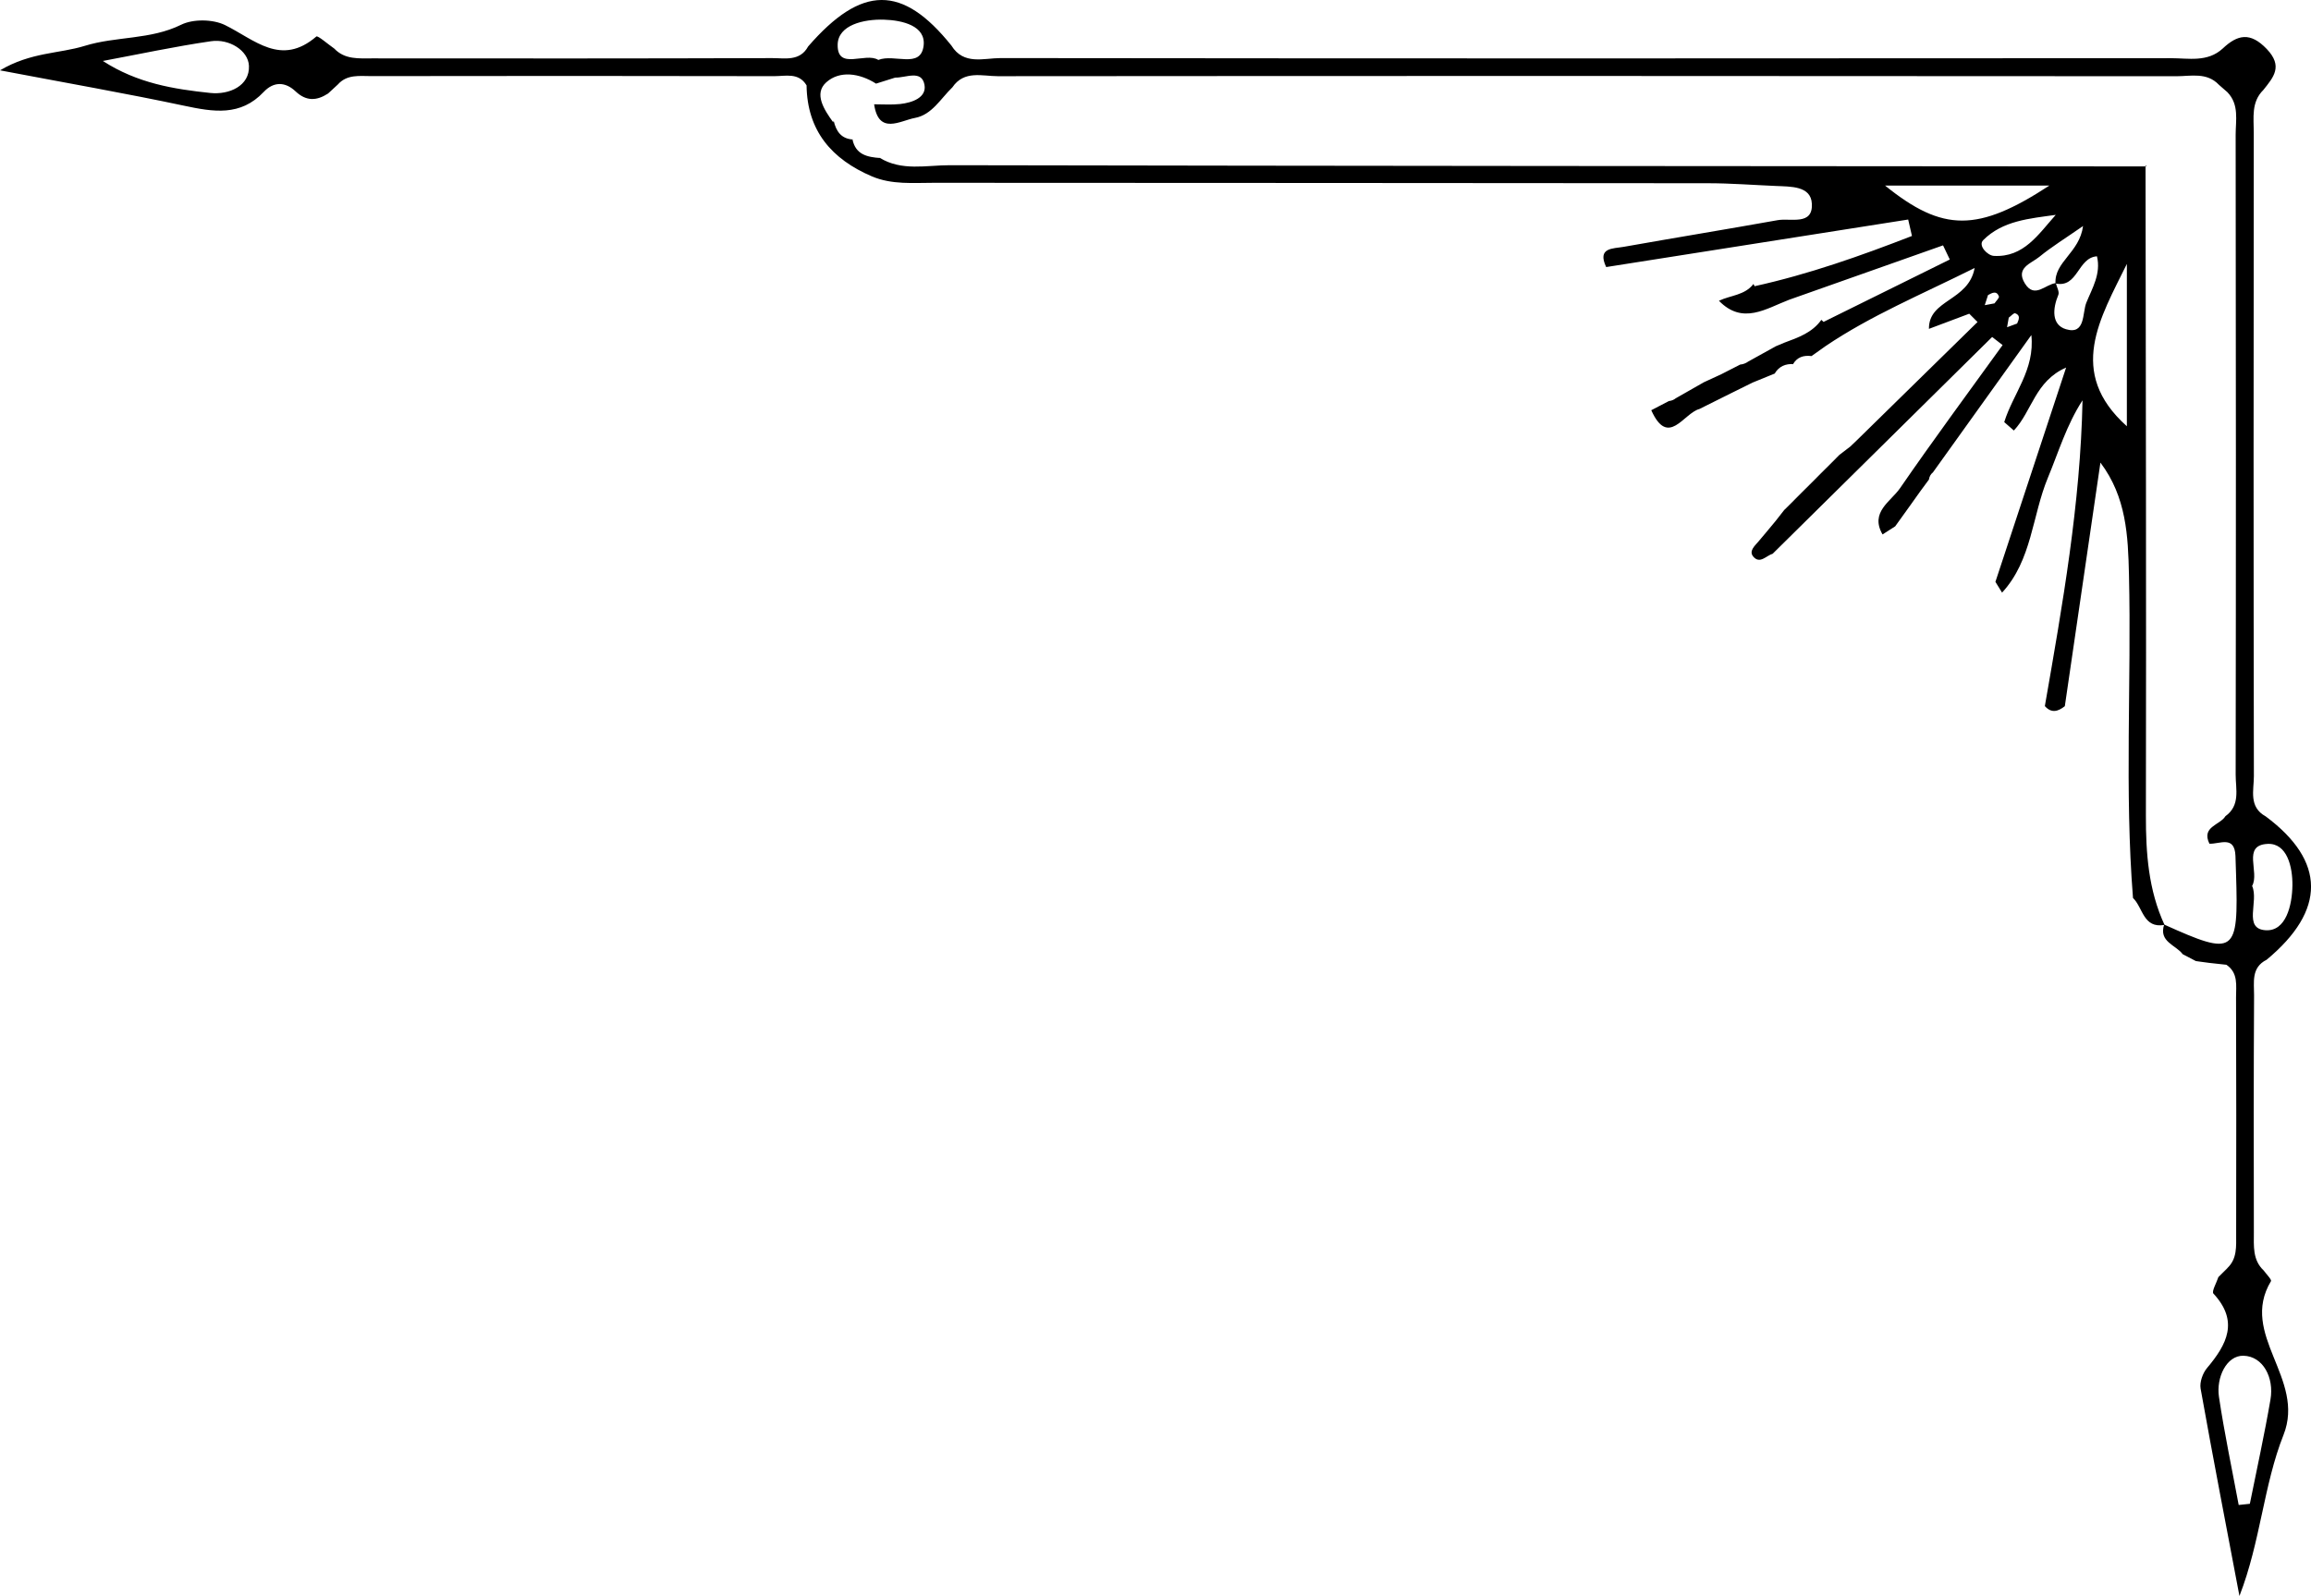
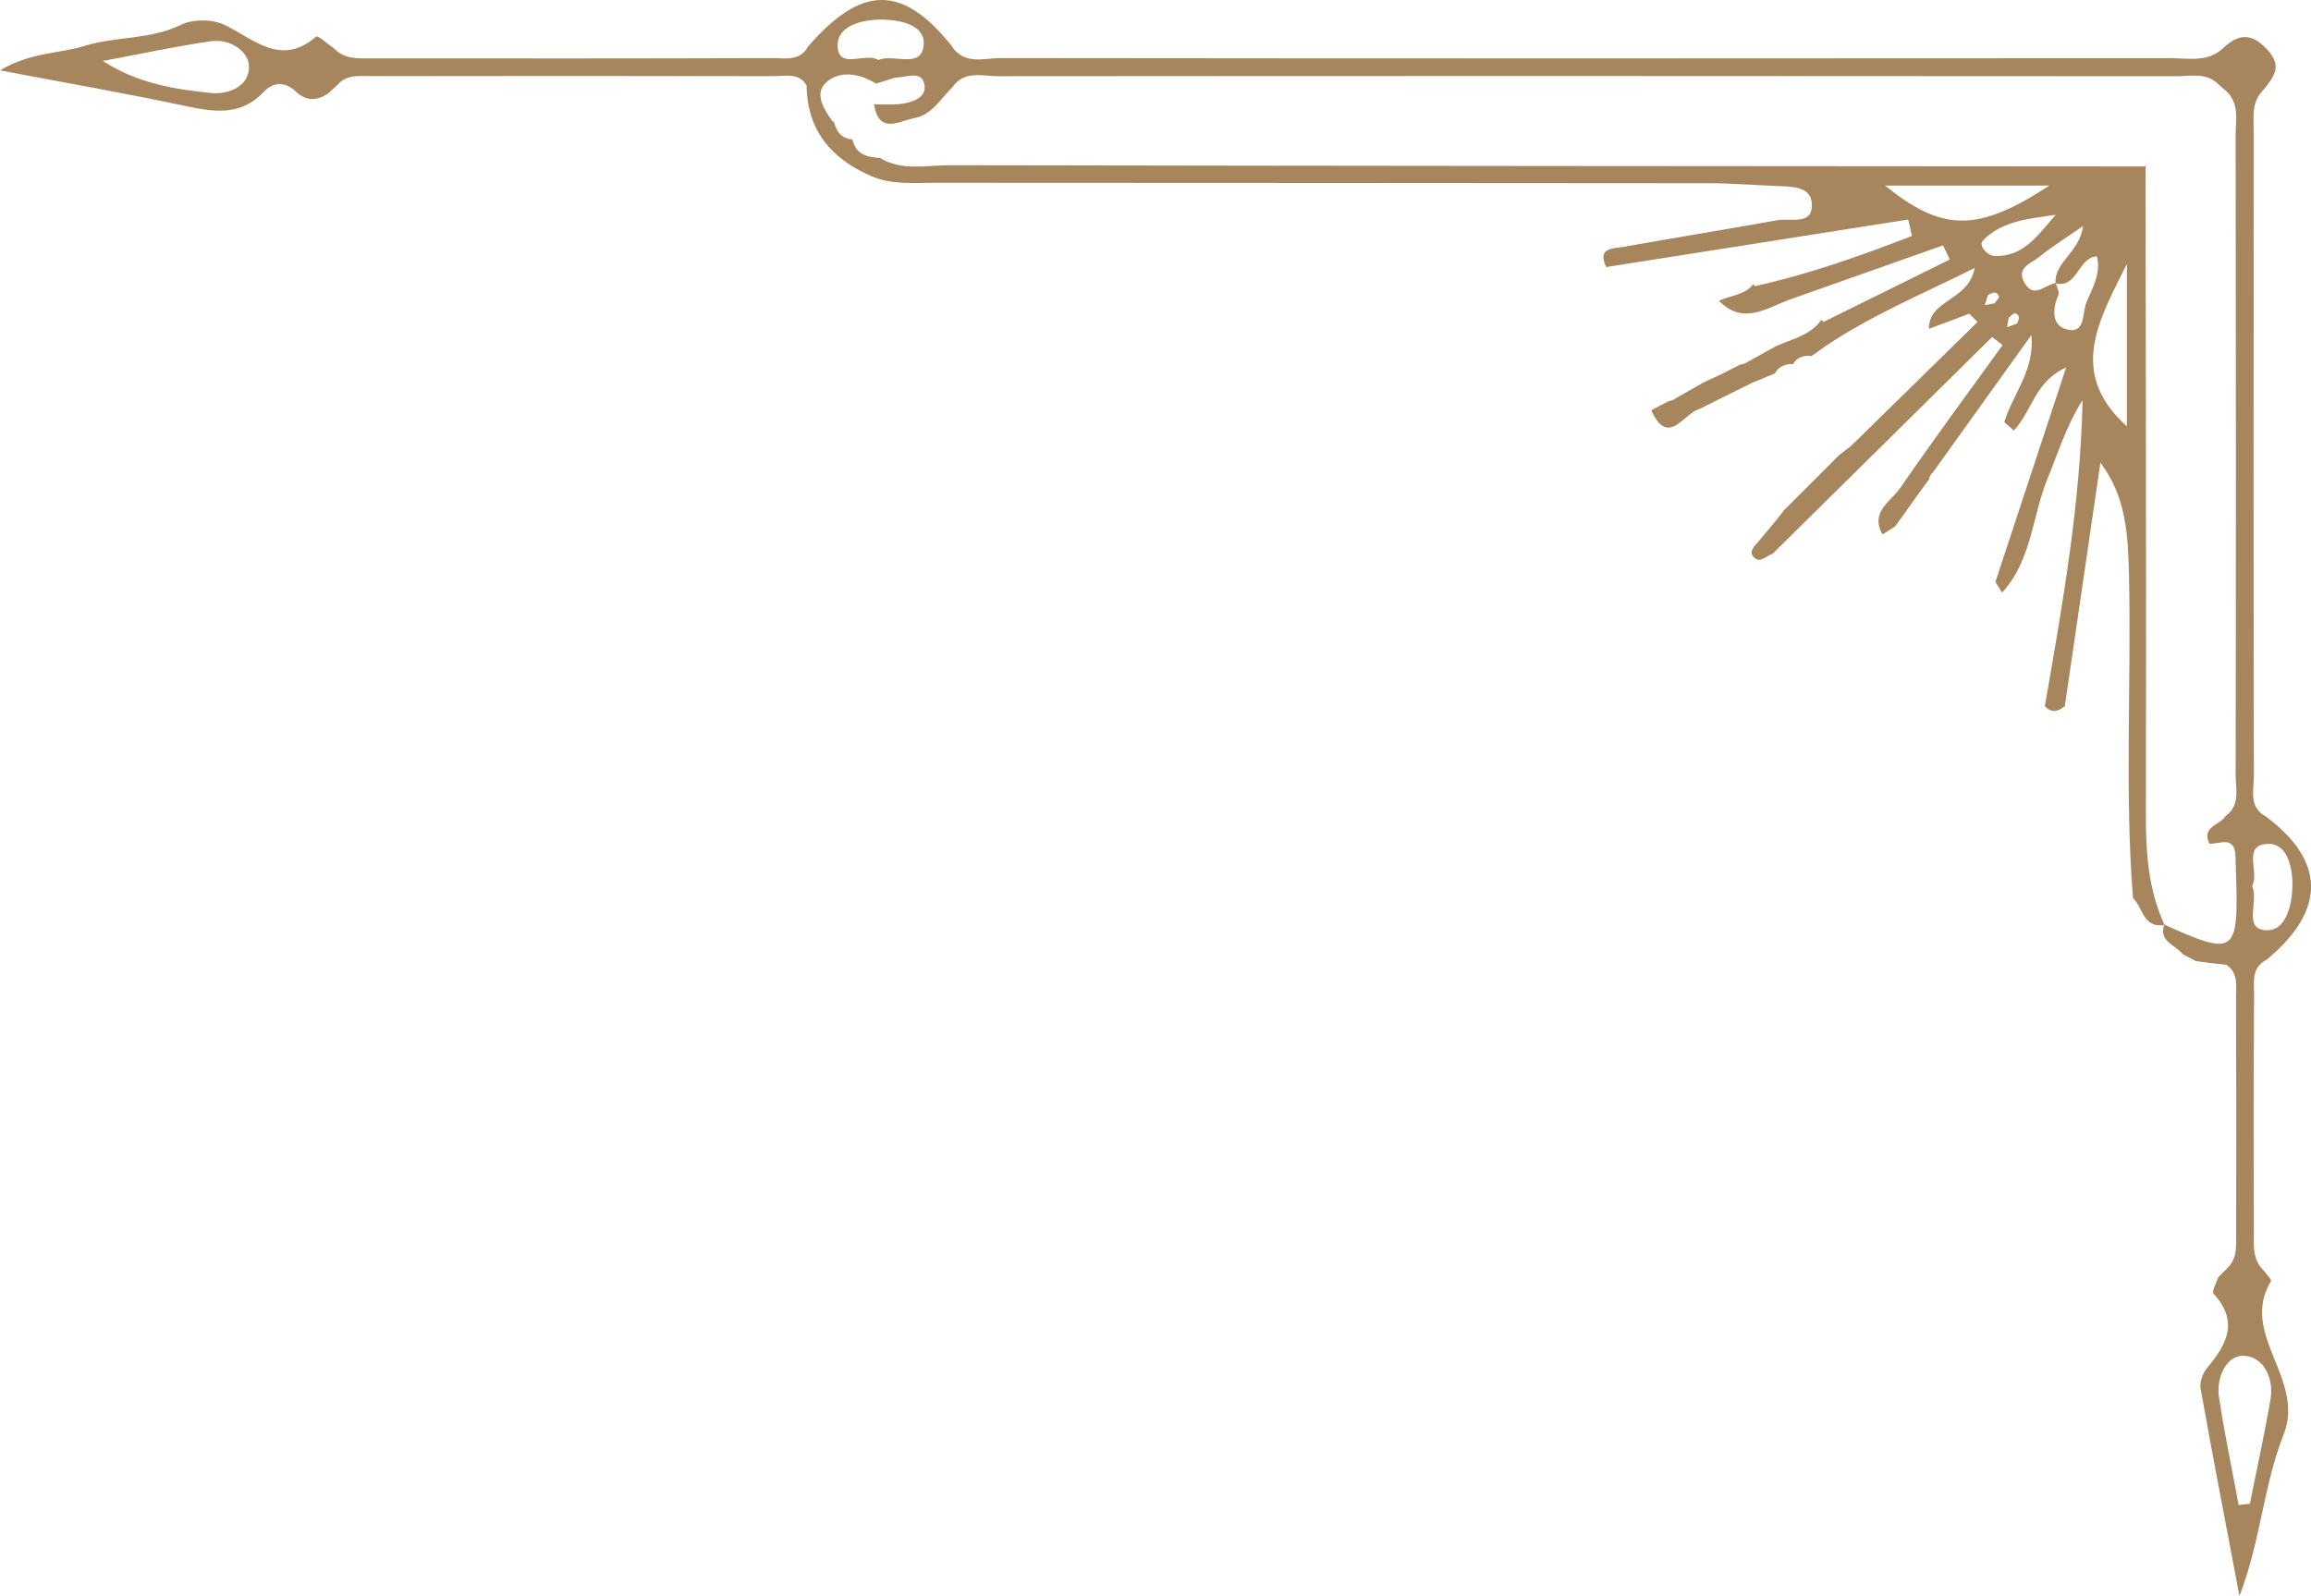
<svg xmlns="http://www.w3.org/2000/svg" id="b" data-name="Layer 2" width="212.775" height="146.984" viewBox="0 0 212.775 146.984">
  <defs>
    <style>
      .d {
-         fill: #000;
+         fill: #a7865d;
      }
    </style>
  </defs>
  <g id="c" data-name="Layer 1">
    <path class="d" d="m163.213,50.996c-.593.172-1.18.985-1.788.264-.426-.506.126-.979.477-1.389.534-.625,1.055-1.261,1.582-1.893.284-.364.569-.727.853-1.09,0,0-.046.069-.046.069.299-.297.598-.595.897-.892,0,0-.065.06-.065.061.298-.298.595-.597.892-.895,0,0-.062.062-.061.062.3-.298.6-.597.899-.895,0,0-.068.068-.067.069.298-.3.596-.6.893-.9,0,0-.06.06-.06.06.3-.298.599-.596.899-.894,0,0-.068.067-.067.068.298-.299.595-.598.892-.897,0,0-.066.049-.066.049.361-.277.722-.554,1.083-.831.217-.208.433-.415.65-.623,3.688-3.615,7.375-7.23,11.063-10.844-.254-.254-.509-.509-.763-.763-1.237.465-2.475.93-3.712,1.395-.032-2.733,3.643-2.526,4.209-5.607-4.92,2.454-9.546,4.372-13.729,7.197-.43.305-.86.611-1.29.916-.724-.09-1.329.088-1.713.761,0,0,.061-.023.061-.023-.742-.043-1.34.204-1.733.861,0,0,.076-.023.076-.023-.704.287-1.407.574-2.111.862-.675.334-1.35.667-2.025,1.001-.96.478-1.919.957-2.878,1.435-1.467.393-2.865,3.586-4.432.113.54-.281,1.082-.563,1.625-.846.235-.023.446-.107.631-.255.861-.491,1.721-.982,2.582-1.472.534-.246,1.068-.492,1.603-.739.583-.298,1.165-.596,1.748-.894.273-.025.52-.118.742-.279.846-.469,1.692-.937,2.537-1.406.262-.11.524-.22.787-.33,1.276-.473,2.566-.922,3.405-2.102,0,0,.203.189.203.189,3.874-1.915,7.748-3.831,11.623-5.746-.207-.434-.414-.868-.622-1.303-4.721,1.669-9.442,3.338-14.163,5.007-2.145.816-4.279,2.342-6.47.096,1.062-.51,2.379-.498,3.179-1.548,0,0,.098.207.101.207,4.996-1.102,9.769-2.795,14.491-4.628-.116-.504-.232-1.009-.348-1.513-9.269,1.459-18.537,2.918-27.806,4.377-.852-1.814.63-1.688,1.609-1.862,4.721-.837,9.454-1.611,14.174-2.455,1.201-.215,3.263.521,3.155-1.518-.088-1.658-1.958-1.568-3.332-1.634-2.067-.087-4.134-.248-6.201-.251-23.762-.026-47.523-.025-71.285-.04-1.924-.001-3.873.19-5.719-.589-3.698-1.581-5.966-4.188-6.021-8.385-.725-1.205-1.938-.845-2.974-.847-12.369-.027-24.739-.024-37.108-.005-1.07.002-2.23-.185-3.076.776l-.006.005c-.297.274-.595.548-.892.823-1.046.677-2.006.732-2.992-.199-.942-.888-2.008-.927-2.935.055-2.14,2.271-4.649,1.836-7.328,1.267-5.381-1.142-10.803-2.089-16.948-3.258,2.84-1.684,5.453-1.529,7.795-2.253,2.912-.9,6.041-.547,8.881-1.947,1.103-.544,2.929-.516,4.042.032,2.739,1.349,5.147,3.848,8.407,1.052.133-.114,1.082.721,1.652,1.114.975,1.027,2.266.899,3.489.9,12.275.012,24.55.016,36.826-.024,1.169-.004,2.551.322,3.313-1.075,4.934-5.678,8.676-5.702,13.189-.082,1.135,1.834,2.987,1.152,4.531,1.154,35.916.042,71.832.036,107.749.01,1.619-.001,3.363.4,4.765-.885,1.368-1.292,2.542-1.553,4.065.044,1.515,1.589.618,2.591-.322,3.772-1.132,1.116-.877,2.565-.878,3.915-.02,19.759-.027,39.518.01,59.277.002,1.284-.5,2.834,1.087,3.703,5.538,4.124,5.568,8.653.084,13.206-1.436.714-1.146,2.085-1.153,3.263-.041,7.29-.036,14.581-.02,21.872.003,1.219-.13,2.507.901,3.475.238.338.76.846.674.989-2.965,4.94,3.222,8.957,1.152,14.168-1.83,4.608-2.111,9.831-4.054,14.826-1.205-6.362-2.436-12.72-3.575-19.094-.106-.591.192-1.429.595-1.907,1.833-2.173,2.946-4.304.585-6.848-.182-.197.288-.998.455-1.519.269-.267.538-.534.807-.801,0,0,.028-.039.028-.039.905-.862.8-2.001.802-3.085.013-7.281.017-14.562-.01-21.843-.004-1.06.226-2.243-.89-2.997-.526-.058-1.052-.115-1.578-.173-.288-.039-.577-.077-.865-.116,0,0-.365-.051-.367-.052-.404-.211-.807-.421-1.21-.632-.643-.864-2.23-1.138-1.708-2.73,6.531,2.948,6.856,2.719,6.617-4.682-.018-.547-.031-1.094-.053-1.641-.077-1.913-1.441-1.082-2.397-1.122-.765-1.575.966-1.701,1.474-2.536,1.395-1.001.94-2.508.942-3.816.031-19.641.026-39.281-.001-58.922-.002-1.338.347-2.795-.763-3.941-.258-.225-.516-.45-.774-.675-1.118-1.184-2.589-.791-3.922-.792-36.168-.028-72.337-.035-108.505-.004-1.428.001-3.105-.571-4.187,1.025-1.077,1.036-1.885,2.53-3.44,2.817-1.362.251-3.348,1.609-3.766-1.254.799-.003,1.604.061,2.394-.025,1.108-.121,2.457-.589,2.242-1.771-.258-1.417-1.724-.635-2.7-.661-.586.185-1.173.369-1.759.554-1.516-.965-3.345-1.232-4.586-.118-1.169,1.049-.184,2.536.642,3.68l.042-.145c.221.952.68,1.662,1.767,1.728l-.039-.028c.284,1.433,1.384,1.655,2.578,1.735l-.092-.035c2.047,1.271,4.323.692,6.486.696,36.728.07,73.456.084,110.184.111l-.099-.095c.021,19.949.075,39.898.033,59.846-.007,3.499.231,6.889,1.715,10.103-1.969.344-1.982-1.599-2.903-2.481-.785-9.911-.138-19.84-.37-29.758-.084-3.573-.23-7.153-2.629-10.337-1.092,7.477-2.185,14.954-3.277,22.431-.615.486-1.229.684-1.839-.008,1.623-9.315,3.279-18.628,3.468-28.16-1.482,2.292-2.202,4.758-3.183,7.115-1.462,3.512-1.466,7.606-4.225,10.596-.204-.331-.407-.662-.612-.993,2.169-6.578,4.34-13.157,6.51-19.736-2.867,1.26-3.132,4.01-4.812,5.8-.295-.258-.59-.517-.886-.775.813-2.632,2.84-4.815,2.496-8.017-3.019,4.215-6.039,8.43-9.058,12.644-.212.171-.335.392-.369.662-.263.356-.525.712-.788,1.068-.294.412-.587.825-.881,1.237-.48.668-.96,1.336-1.44,2.005-.388.249-.776.497-1.164.746-1.188-2.054.763-3.028,1.608-4.256,3.064-4.453,6.285-8.797,9.446-13.183-.321-.248-.643-.497-.964-.745-6.734,6.652-13.467,13.305-20.201,19.957Zm19.824-23.822c-.1.31-.199.621-.299.931.3-.056.599-.112.899-.167.144-.22.459-.507.403-.647-.221-.559-.636-.311-1.003-.116Zm1.91,2.081c-.052.294-.104.587-.156.881.309-.114.618-.227.925-.34.16-.361.337-.765-.176-.944-.134-.047-.392.259-.593.403Zm4.304-3.146c-.124-1.999,2.215-2.832,2.536-5.292-1.641,1.142-2.897,1.911-4.023,2.836-.736.605-2.231,1.009-1.327,2.459.894,1.434,1.891.052,2.844-.037.087.364.348.801.231,1.08-.532,1.275-.641,2.767.709,3.166,1.807.534,1.488-1.505,1.869-2.444.536-1.322,1.368-2.667.979-4.273-1.802.126-1.738,2.944-3.818,2.504ZM9.469,5.614c3.185,2.061,6.533,2.592,9.886,2.947,1.748.185,3.65-.652,3.566-2.501-.065-1.412-1.817-2.507-3.489-2.264-3.338.484-6.643,1.199-9.962,1.818Zm196.648,132.988c.343-.036.685-.073,1.028-.109.642-3.203,1.35-6.394,1.9-9.612.343-2.005-.682-3.978-2.487-4.023-1.559-.039-2.523,2.003-2.258,3.78.497,3.337,1.2,6.644,1.817,9.964Zm-32.555-121.51c5.333,4.315,8.57,4.28,15.123,0h-15.123Zm22.259,7.214c-2.439,4.979-5.572,9.964,0,14.949v-14.949Zm11.533,57.285c.64,1.411-.863,3.946,1.243,4.08,1.874.119,2.445-2.299,2.467-4.14.021-1.702-.497-3.895-2.281-3.812-2.394.111-.709,2.597-1.429,3.872ZM80.867,5.52c1.475-.59,3.897.845,4.169-1.297.236-1.856-1.973-2.361-3.651-2.412-1.844-.057-4.233.482-4.261,2.306-.037,2.415,2.552.653,3.743,1.403Zm108.407,14.268c-2.408.341-4.885.527-6.681,2.33-.498.5.401,1.415.978,1.448,2.758.16,4.105-1.992,5.703-3.778Z" />
  </g>
</svg>
